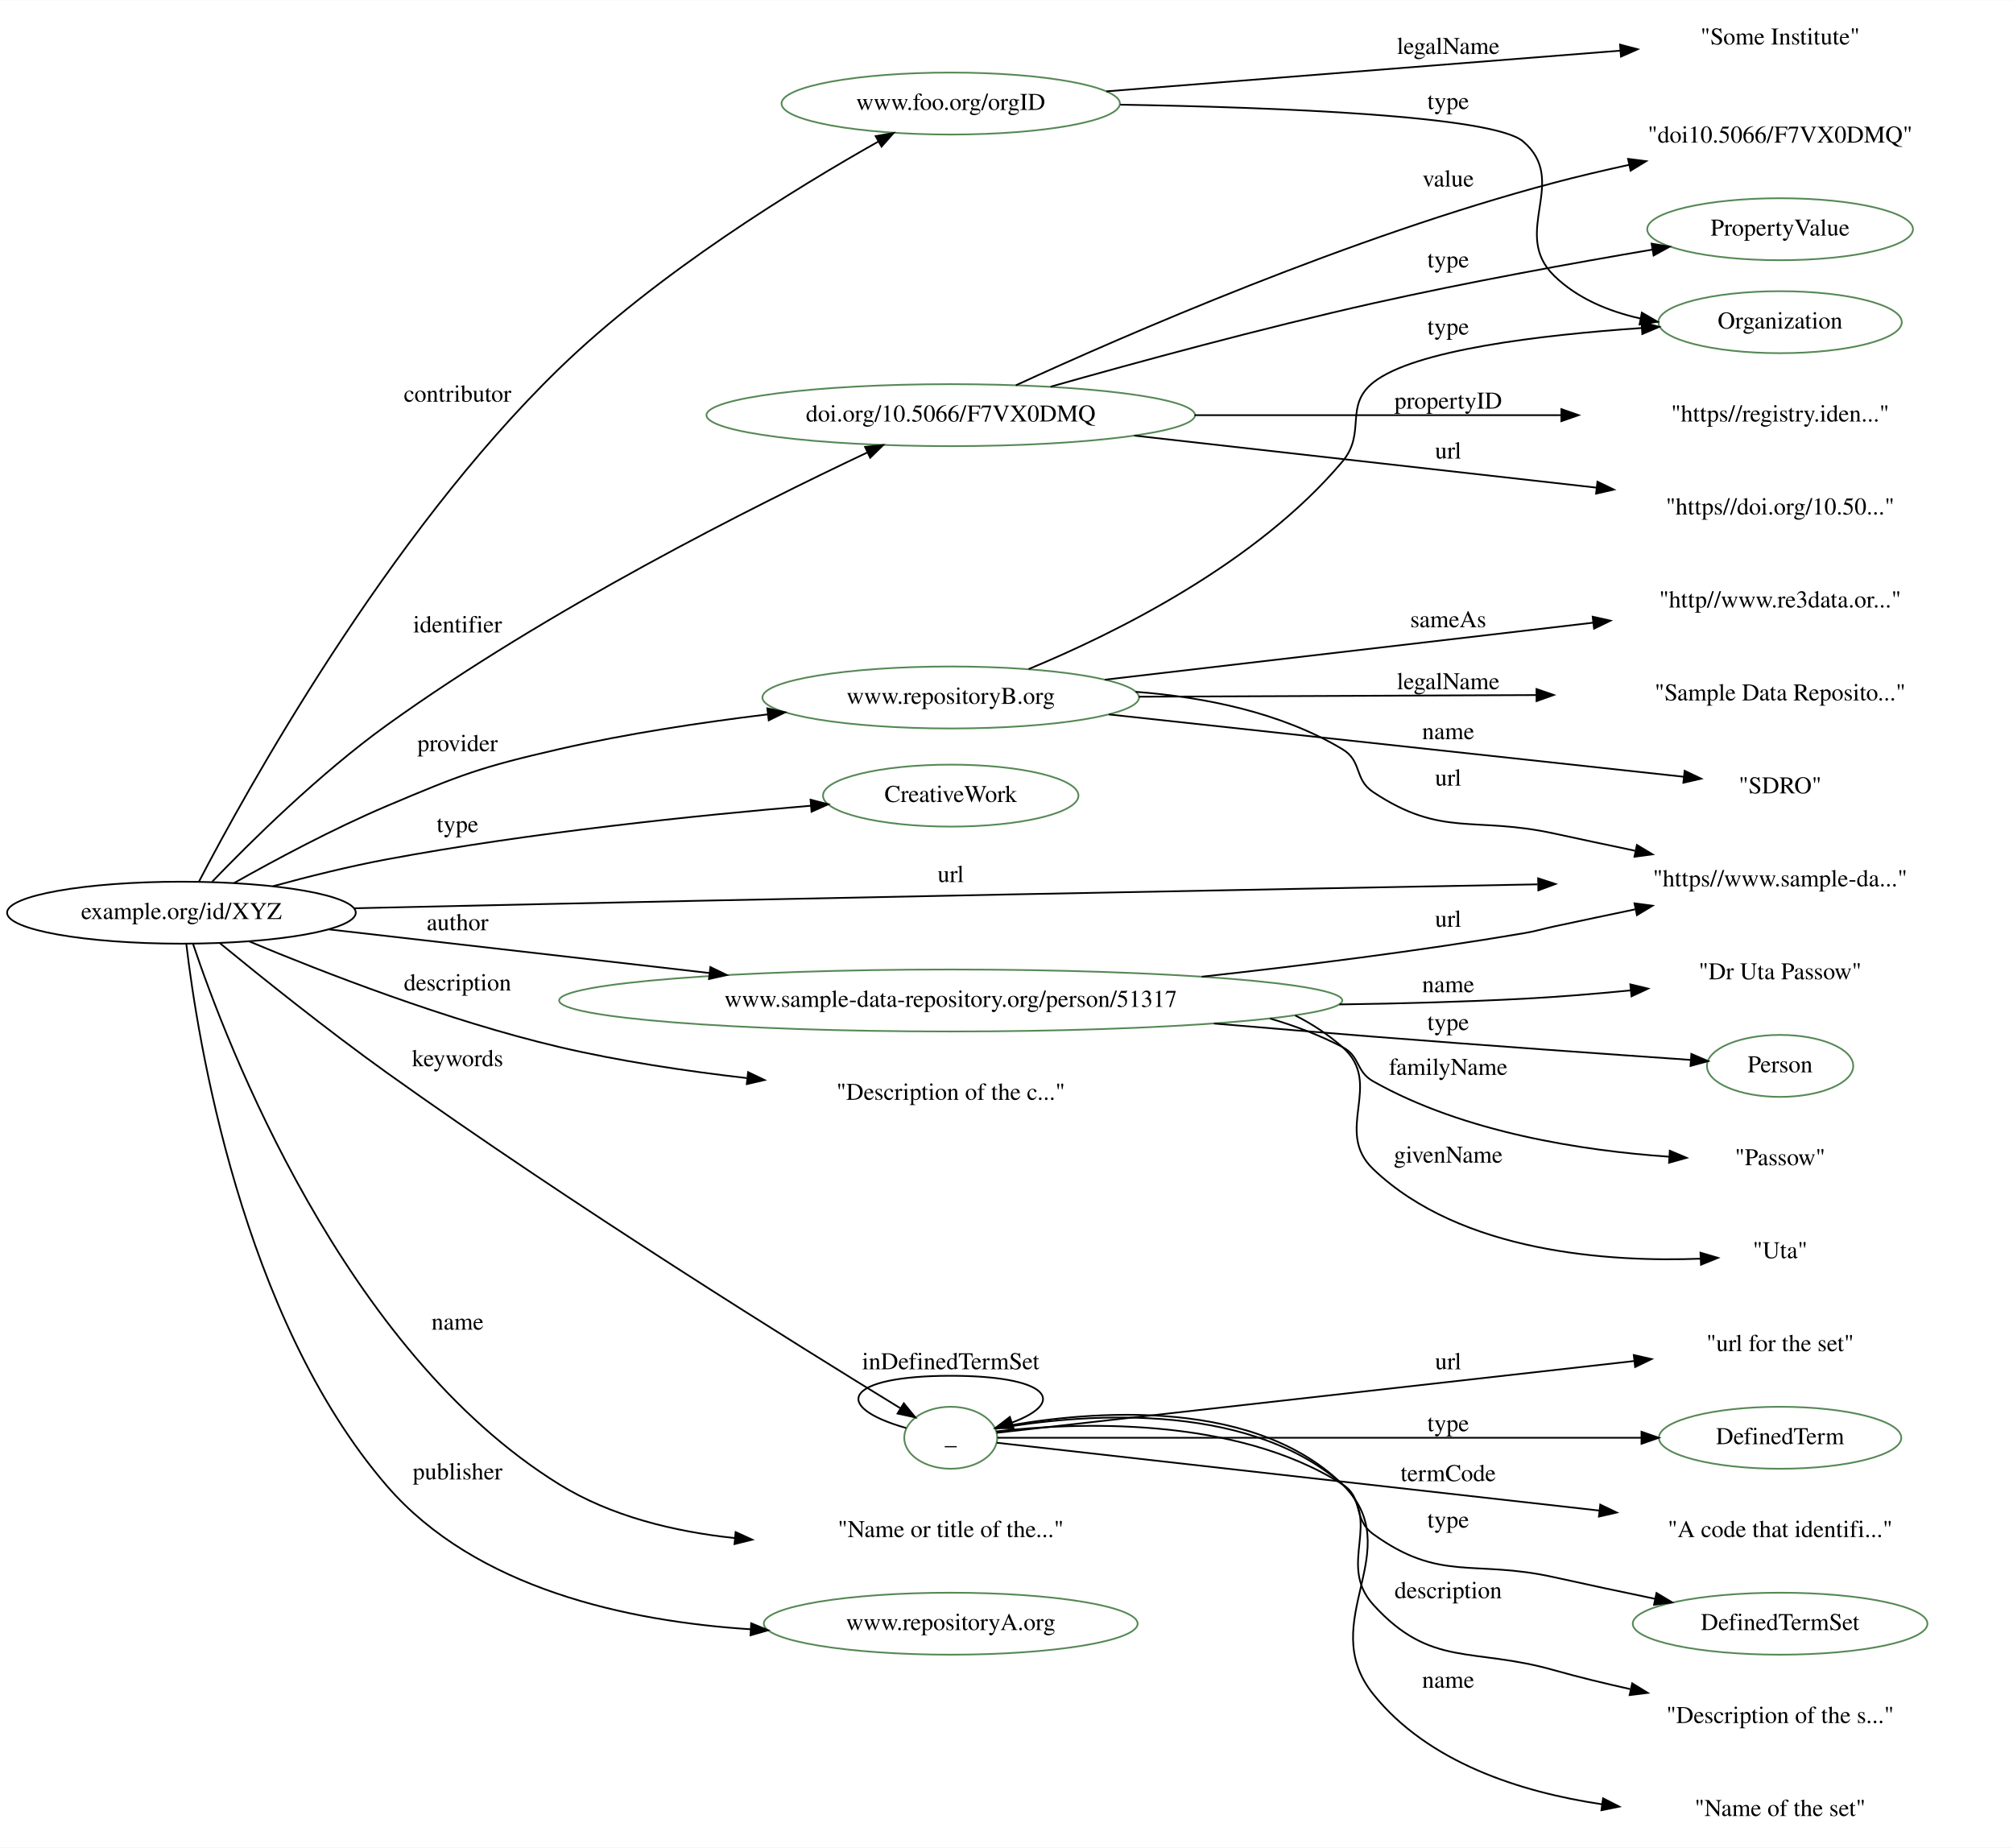
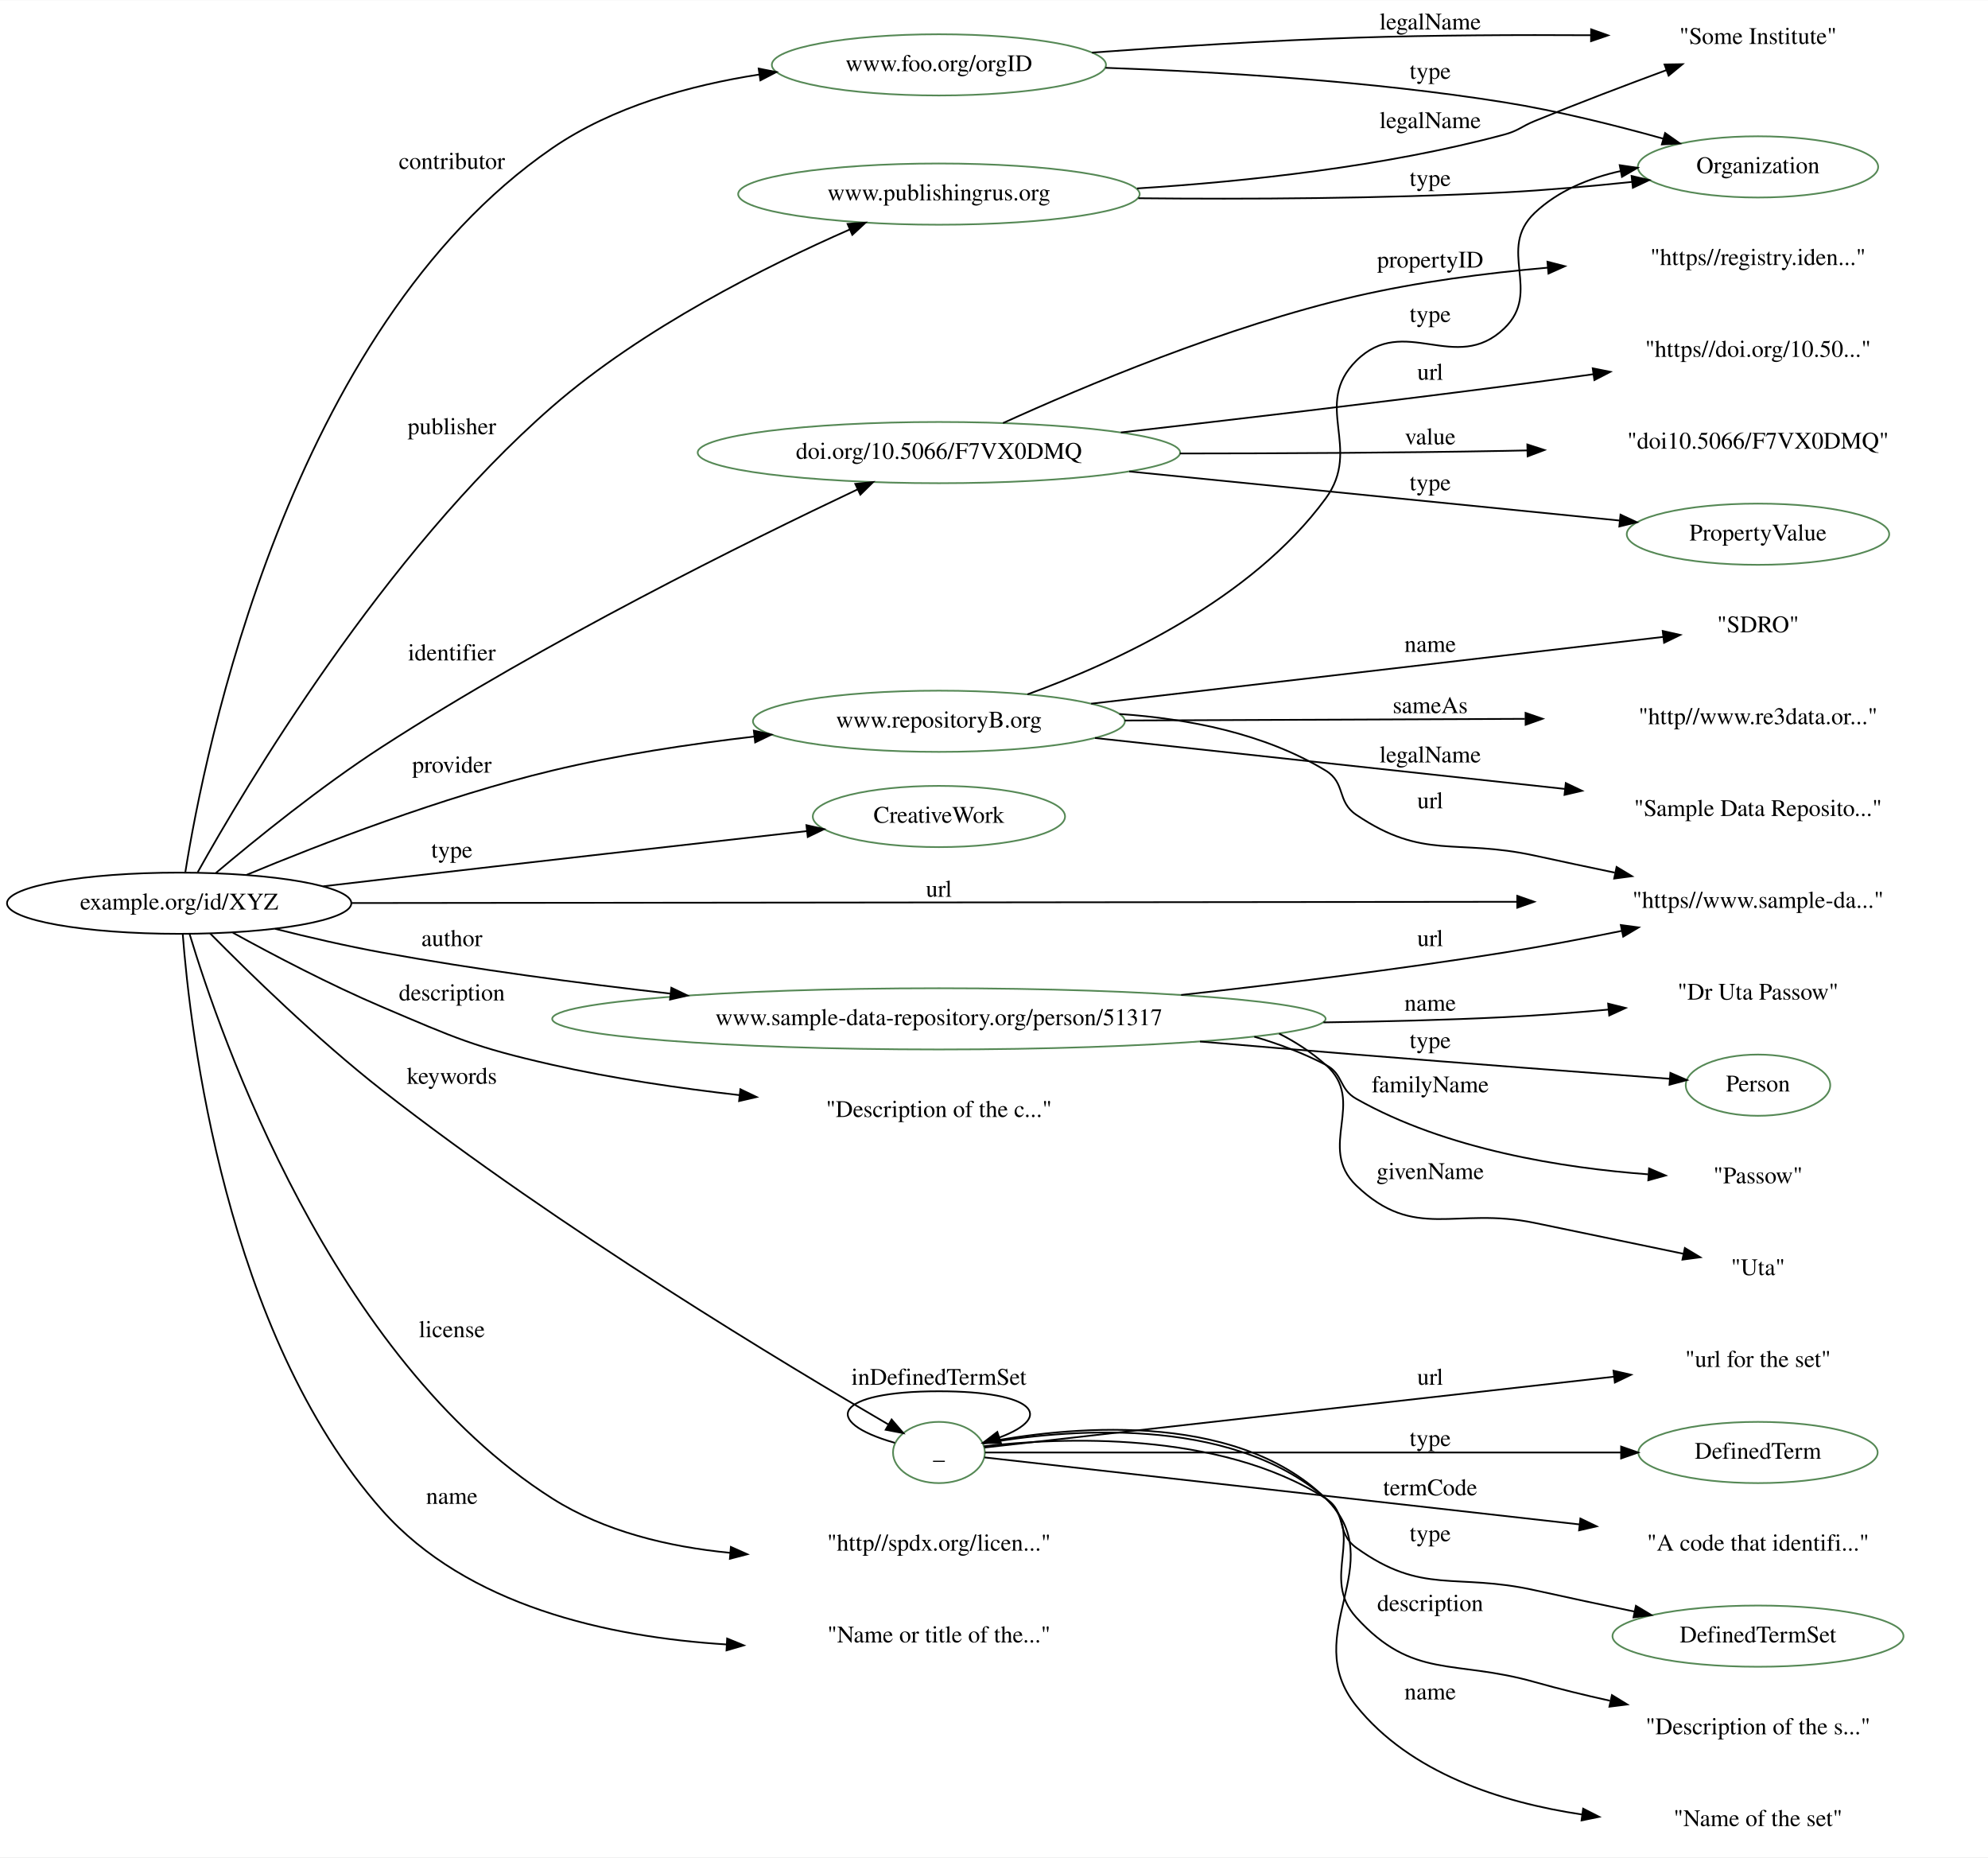
- <svg xmlns="http://www.w3.org/2000/svg" width="1169pt" height="1073pt" viewBox="0.00 0.00 1169.32 1073.00">
-   <g id="graph0" class="graph" transform="scale(1 1) rotate(0) translate(4 1069)">
-     <polygon fill="white" stroke="transparent" points="-4,4 -4,-1069 1165.32,-1069 1165.32,4 -4,4" />
+ <svg xmlns="http://www.w3.org/2000/svg" width="1169pt" height="1092pt" viewBox="0.00 0.00 1169.32 1092.00">
+   <g id="graph0" class="graph" transform="scale(1 1) rotate(0) translate(4 1088)">
+     <polygon fill="white" stroke="transparent" points="-4,4 -4,-1088 1165.32,-1088 1165.32,4 -4,4" />
    <g id="node1" class="node">
-       <ellipse fill="none" stroke="#558855" cx="1030.03" cy="-882" rx="70.69" ry="18" />
-       <text text-anchor="middle" x="1030.03" y="-878.3" font-family="Times,serif" font-size="14.00">Organization</text>
+       <ellipse fill="none" stroke="#558855" cx="1030.03" cy="-990" rx="70.69" ry="18" />
+       <text text-anchor="middle" x="1030.03" y="-986.3" font-family="Times,serif" font-size="14.00">Organization</text>
    </g>
    <g id="node2" class="node">
-       <ellipse fill="none" stroke="#558855" cx="548.26" cy="-1009" rx="98.28" ry="18" />
-       <text text-anchor="middle" x="548.26" y="-1005.3" font-family="Times,serif" font-size="14.00">www.foo.org/orgID</text>
+       <ellipse fill="none" stroke="#558855" cx="548.26" cy="-1050" rx="98.28" ry="18" />
+       <text text-anchor="middle" x="548.26" y="-1046.3" font-family="Times,serif" font-size="14.00">www.foo.org/orgID</text>
    </g>
    <g id="edge1" class="edge">
-       <path fill="none" stroke="black" d="M646.73,-1008.35C738.08,-1006.81 863.17,-1001.95 880.74,-987 907.83,-963.94 873.3,-933.87 898.74,-909 912.25,-895.79 930.43,-888.26 948.91,-884.14" />
-       <polygon fill="black" stroke="black" points="949.72,-887.55 958.89,-882.23 948.41,-880.67 949.72,-887.55" />
-       <text text-anchor="middle" x="837.24" y="-1005.8" font-family="Times,serif" font-size="14.00">type</text>
+       <path fill="none" stroke="black" d="M646.25,-1048.27C712.62,-1045.94 802.43,-1040.52 880.74,-1028 912.06,-1022.99 946.41,-1014.39 974.15,-1006.64" />
+       <polygon fill="black" stroke="black" points="975.39,-1009.93 984.05,-1003.83 973.48,-1003.2 975.39,-1009.93" />
+       <text text-anchor="middle" x="837.24" y="-1041.8" font-family="Times,serif" font-size="14.00">type</text>
    </g>
    <g id="node3" class="node">
-       <ellipse fill="none" stroke="black" stroke-width="0" cx="1030.03" cy="-1047" rx="88.28" ry="18" />
-       <text text-anchor="middle" x="1030.03" y="-1043.3" font-family="Times,serif" font-size="14.00">"Some Institute"</text>
+       <ellipse fill="none" stroke="black" stroke-width="0" cx="1030.03" cy="-1066" rx="88.28" ry="18" />
+       <text text-anchor="middle" x="1030.03" y="-1062.3" font-family="Times,serif" font-size="14.00">"Some Institute"</text>
    </g>
    <g id="edge2" class="edge">
-       <path fill="none" stroke="black" d="M638.66,-1016.08C723.8,-1022.82 851.38,-1032.93 937.29,-1039.73" />
-       <polygon fill="black" stroke="black" points="937.05,-1043.23 947.29,-1040.53 937.6,-1036.25 937.05,-1043.23" />
-       <text text-anchor="middle" x="837.24" y="-1037.8" font-family="Times,serif" font-size="14.00">legalName</text>
+       <path fill="none" stroke="black" d="M638.32,-1057.23C684.63,-1060.64 742.2,-1064.32 793.74,-1066 839.1,-1067.48 889.4,-1067.68 931.81,-1067.43" />
+       <polygon fill="black" stroke="black" points="931.88,-1070.92 941.85,-1067.36 931.83,-1063.92 931.88,-1070.92" />
+       <text text-anchor="middle" x="837.24" y="-1070.8" font-family="Times,serif" font-size="14.00">legalName</text>
    </g>
    <g id="node4" class="node">
-       <ellipse fill="none" stroke="#558855" cx="1030.03" cy="-936" rx="77.19" ry="18" />
-       <text text-anchor="middle" x="1030.03" y="-932.3" font-family="Times,serif" font-size="14.00">PropertyValue</text>
+       <ellipse fill="none" stroke="#558855" cx="1030.03" cy="-774" rx="77.19" ry="18" />
+       <text text-anchor="middle" x="1030.03" y="-770.3" font-family="Times,serif" font-size="14.00">PropertyValue</text>
    </g>
    <g id="node5" class="node">
-       <ellipse fill="none" stroke="#558855" cx="548.26" cy="-828" rx="141.88" ry="18" />
-       <text text-anchor="middle" x="548.26" y="-824.3" font-family="Times,serif" font-size="14.00">doi.org/10.5066/F7VX0DMQ</text>
+       <ellipse fill="none" stroke="#558855" cx="548.26" cy="-822" rx="141.88" ry="18" />
+       <text text-anchor="middle" x="548.26" y="-818.3" font-family="Times,serif" font-size="14.00">doi.org/10.5066/F7VX0DMQ</text>
    </g>
    <g id="edge3" class="edge">
-       <path fill="none" stroke="black" d="M606.25,-844.52C655.6,-858.5 729.03,-878.51 793.74,-893 847.73,-905.09 909.24,-916.24 955.84,-924.16" />
-       <polygon fill="black" stroke="black" points="955.4,-927.63 965.84,-925.85 956.56,-920.73 955.4,-927.63" />
-       <text text-anchor="middle" x="837.24" y="-913.8" font-family="Times,serif" font-size="14.00">type</text>
+       <path fill="none" stroke="black" d="M660.23,-810.9C748.31,-802.09 869.36,-789.97 948.38,-782.07" />
+       <polygon fill="black" stroke="black" points="949.16,-785.51 958.76,-781.03 948.46,-778.54 949.16,-785.51" />
+       <text text-anchor="middle" x="837.24" y="-799.8" font-family="Times,serif" font-size="14.00">type</text>
    </g>
    <g id="node6" class="node">
-       <ellipse fill="none" stroke="black" stroke-width="0" cx="1030.03" cy="-828" rx="116.98" ry="18" />
-       <text text-anchor="middle" x="1030.03" y="-824.3" font-family="Times,serif" font-size="14.00">"https//registry.iden..."</text>
+       <ellipse fill="none" stroke="black" stroke-width="0" cx="1030.03" cy="-936" rx="116.98" ry="18" />
+       <text text-anchor="middle" x="1030.03" y="-932.3" font-family="Times,serif" font-size="14.00">"https//registry.iden..."</text>
    </g>
    <g id="edge4" class="edge">
-       <path fill="none" stroke="black" d="M689.97,-828C757.29,-828 837.25,-828 902.62,-828" />
-       <polygon fill="black" stroke="black" points="902.98,-831.5 912.98,-828 902.98,-824.5 902.98,-831.5" />
-       <text text-anchor="middle" x="837.24" y="-831.8" font-family="Times,serif" font-size="14.00">propertyID</text>
+       <path fill="none" stroke="black" d="M585.99,-839.37C633.01,-860.76 717.51,-896.43 793.74,-914 829.83,-922.32 869.72,-927.51 906.24,-930.74" />
+       <polygon fill="black" stroke="black" points="906.19,-934.24 916.45,-931.6 906.78,-927.27 906.19,-934.24" />
+       <text text-anchor="middle" x="837.24" y="-930.8" font-family="Times,serif" font-size="14.00">propertyID</text>
    </g>
    <g id="node7" class="node">
-       <ellipse fill="none" stroke="black" stroke-width="0" cx="1030.03" cy="-774" rx="120.48" ry="18" />
-       <text text-anchor="middle" x="1030.03" y="-770.3" font-family="Times,serif" font-size="14.00">"https//doi.org/10.50..."</text>
+       <ellipse fill="none" stroke="black" stroke-width="0" cx="1030.03" cy="-882" rx="120.48" ry="18" />
+       <text text-anchor="middle" x="1030.03" y="-878.3" font-family="Times,serif" font-size="14.00">"https//doi.org/10.50..."</text>
    </g>
    <g id="edge5" class="edge">
-       <path fill="none" stroke="black" d="M654.85,-816.12C734.62,-807.14 843.62,-794.87 923.4,-785.89" />
-       <polygon fill="black" stroke="black" points="923.93,-789.35 933.47,-784.76 923.14,-782.4 923.93,-789.35" />
-       <text text-anchor="middle" x="837.24" y="-802.8" font-family="Times,serif" font-size="14.00">url</text>
+       <path fill="none" stroke="black" d="M655.33,-833.84C720.43,-841.26 805.46,-851.24 880.74,-861 897.66,-863.19 915.65,-865.64 933.05,-868.07" />
+       <polygon fill="black" stroke="black" points="932.82,-871.57 943.21,-869.5 933.8,-864.64 932.82,-871.57" />
+       <text text-anchor="middle" x="837.24" y="-864.8" font-family="Times,serif" font-size="14.00">url</text>
    </g>
    <g id="node8" class="node">
-       <ellipse fill="none" stroke="black" stroke-width="0" cx="1030.03" cy="-990" rx="129.18" ry="18" />
-       <text text-anchor="middle" x="1030.03" y="-986.3" font-family="Times,serif" font-size="14.00">"doi10.5066/F7VX0DMQ"</text>
+       <ellipse fill="none" stroke="black" stroke-width="0" cx="1030.03" cy="-828" rx="129.18" ry="18" />
+       <text text-anchor="middle" x="1030.03" y="-824.3" font-family="Times,serif" font-size="14.00">"doi10.5066/F7VX0DMQ"</text>
    </g>
    <g id="edge6" class="edge">
-       <path fill="none" stroke="black" d="M586.12,-845.35C648.88,-874.19 781.16,-931.88 898.74,-963 912.71,-966.7 927.64,-970.2 942.21,-973.38" />
-       <polygon fill="black" stroke="black" points="941.72,-976.86 952.23,-975.53 943.19,-970.01 941.72,-976.86" />
-       <text text-anchor="middle" x="837.24" y="-960.8" font-family="Times,serif" font-size="14.00">value</text>
+       <path fill="none" stroke="black" d="M690,-821.47C748.94,-821.5 818.17,-821.85 880.74,-823 885.21,-823.08 889.75,-823.18 894.34,-823.28" />
+       <polygon fill="black" stroke="black" points="894.36,-826.78 904.44,-823.52 894.53,-819.78 894.36,-826.78" />
+       <text text-anchor="middle" x="837.24" y="-826.8" font-family="Times,serif" font-size="14.00">value</text>
    </g>
    <g id="node9" class="node">
-       <ellipse fill="none" stroke="#558855" cx="548.26" cy="-607" rx="74.19" ry="18" />
-       <text text-anchor="middle" x="548.26" y="-603.3" font-family="Times,serif" font-size="14.00">CreativeWork</text>
+       <ellipse fill="none" stroke="#558855" cx="548.26" cy="-608" rx="74.19" ry="18" />
+       <text text-anchor="middle" x="548.26" y="-604.3" font-family="Times,serif" font-size="14.00">CreativeWork</text>
    </g>
    <g id="node10" class="node">
-       <ellipse fill="none" stroke="black" cx="101.39" cy="-539" rx="101.28" ry="18" />
-       <text text-anchor="middle" x="101.39" y="-535.3" font-family="Times,serif" font-size="14.00">example.org/id/XYZ</text>
+       <ellipse fill="none" stroke="black" cx="101.39" cy="-557" rx="101.28" ry="18" />
+       <text text-anchor="middle" x="101.39" y="-553.3" font-family="Times,serif" font-size="14.00">example.org/id/XYZ</text>
    </g>
    <g id="edge9" class="edge">
-       <path fill="none" stroke="black" d="M111.66,-557.23C138.49,-608.74 220.76,-757.93 320.78,-855 378.32,-910.84 458.33,-959.94 506.24,-986.94" />
-       <polygon fill="black" stroke="black" points="504.65,-990.07 515.08,-991.89 508.06,-983.96 504.65,-990.07" />
-       <text text-anchor="middle" x="261.78" y="-835.8" font-family="Times,serif" font-size="14.00">contributor</text>
+       <path fill="none" stroke="black" d="M105.04,-575.46C116.15,-645.25 165.78,-894.39 320.78,-1001 356.3,-1025.43 401.77,-1037.99 442.64,-1044.34" />
+       <polygon fill="black" stroke="black" points="442.24,-1047.82 452.64,-1045.79 443.25,-1040.9 442.24,-1047.82" />
+       <text text-anchor="middle" x="261.78" y="-988.8" font-family="Times,serif" font-size="14.00">contributor</text>
    </g>
    <g id="edge11" class="edge">
-       <path fill="none" stroke="black" d="M119.29,-557.04C141.28,-579.91 181.56,-619.76 220.78,-648 313.78,-714.95 434.29,-775.39 499.79,-806.3" />
-       <polygon fill="black" stroke="black" points="498.5,-809.56 509.04,-810.64 501.48,-803.23 498.5,-809.56" />
-       <text text-anchor="middle" x="261.78" y="-701.8" font-family="Times,serif" font-size="14.00">identifier</text>
+       <path fill="none" stroke="black" d="M122.96,-574.77C145.96,-594.2 184.71,-625.68 220.78,-649 316.15,-710.66 435.76,-769.78 500.47,-800.38" />
+       <polygon fill="black" stroke="black" points="499.07,-803.59 509.6,-804.68 502.05,-797.25 499.07,-803.59" />
+       <text text-anchor="middle" x="261.78" y="-699.8" font-family="Times,serif" font-size="14.00">identifier</text>
    </g>
    <g id="edge7" class="edge">
-       <path fill="none" stroke="black" d="M154.48,-554.36C174.99,-559.96 198.85,-565.91 220.78,-570 304.12,-585.55 400.73,-595.52 467.12,-601.14" />
-       <polygon fill="black" stroke="black" points="466.84,-604.63 477.09,-601.97 467.42,-597.65 466.84,-604.63" />
-       <text text-anchor="middle" x="261.78" y="-585.8" font-family="Times,serif" font-size="14.00">type</text>
+       <path fill="none" stroke="black" d="M186.14,-566.96C197.78,-568.32 209.58,-569.7 220.78,-571 306.17,-580.89 404.15,-591.95 470.32,-599.39" />
+       <polygon fill="black" stroke="black" points="470.33,-602.91 480.66,-600.55 471.11,-595.95 470.33,-602.91" />
+       <text text-anchor="middle" x="261.78" y="-583.8" font-family="Times,serif" font-size="14.00">type</text>
    </g>
    <g id="node11" class="node">
-       <ellipse fill="none" stroke="#558855" cx="548.26" cy="-488" rx="227.46" ry="18" />
-       <text text-anchor="middle" x="548.26" y="-484.3" font-family="Times,serif" font-size="14.00">www.sample-data-repository.org/person/51317</text>
+       <ellipse fill="none" stroke="#558855" cx="548.26" cy="-489" rx="227.46" ry="18" />
+       <text text-anchor="middle" x="548.26" y="-485.3" font-family="Times,serif" font-size="14.00">www.sample-data-repository.org/person/51317</text>
    </g>
    <g id="edge8" class="edge">
-       <path fill="none" stroke="black" d="M187.11,-529.29C249.48,-522.14 335.64,-512.26 408.06,-503.96" />
-       <polygon fill="black" stroke="black" points="408.65,-507.41 418.18,-502.8 407.85,-500.46 408.65,-507.41" />
-       <text text-anchor="middle" x="261.78" y="-528.8" font-family="Times,serif" font-size="14.00">author</text>
+       <path fill="none" stroke="black" d="M157.8,-541.95C177.57,-536.98 200.06,-531.76 220.78,-528 275.77,-518.02 336.45,-509.97 390.43,-503.83" />
+       <polygon fill="black" stroke="black" points="390.88,-507.3 400.43,-502.71 390.1,-500.35 390.88,-507.3" />
+       <text text-anchor="middle" x="261.78" y="-531.8" font-family="Times,serif" font-size="14.00">author</text>
    </g>
    <g id="node12" class="node">
-       <ellipse fill="none" stroke="black" stroke-width="0" cx="548.26" cy="-434" rx="119.68" ry="18" />
-       <text text-anchor="middle" x="548.26" y="-430.3" font-family="Times,serif" font-size="14.00">"Description of the c..."</text>
+       <ellipse fill="none" stroke="black" stroke-width="0" cx="548.26" cy="-435" rx="119.68" ry="18" />
+       <text text-anchor="middle" x="548.26" y="-431.3" font-family="Times,serif" font-size="14.00">"Description of the c..."</text>
    </g>
    <g id="edge10" class="edge">
-       <path fill="none" stroke="black" d="M140.65,-522.36C183.65,-504.38 255.92,-476.25 320.78,-461 355.78,-452.77 394.44,-446.99 429.76,-442.94" />
-       <polygon fill="black" stroke="black" points="430.56,-446.38 440.11,-441.8 429.79,-439.42 430.56,-446.38" />
-       <text text-anchor="middle" x="261.78" y="-493.8" font-family="Times,serif" font-size="14.00">description</text>
+       <path fill="none" stroke="black" d="M132.95,-539.67C156.51,-526.69 190.14,-509.02 220.78,-496 263.99,-477.64 275,-472.39 320.78,-462 356.26,-453.95 395.43,-448.2 431.09,-444.14" />
+       <polygon fill="black" stroke="black" points="431.49,-447.61 441.05,-443.03 430.72,-440.65 431.49,-447.61" />
+       <text text-anchor="middle" x="261.78" y="-499.8" font-family="Times,serif" font-size="14.00">description</text>
    </g>
    <g id="node13" class="node">
      <ellipse fill="none" stroke="#558855" cx="548.26" cy="-234" rx="27" ry="18" />
      <text text-anchor="middle" x="548.26" y="-230.3" font-family="Times,serif" font-size="14.00">_</text>
    </g>
    <g id="edge12" class="edge">
-       <path fill="none" stroke="black" d="M123.76,-521.26C147.14,-502.09 185.92,-470.94 220.78,-446 328.05,-369.28 461.48,-286.34 518.86,-251.24" />
-       <polygon fill="black" stroke="black" points="521.01,-254.03 527.72,-245.83 517.36,-248.06 521.01,-254.03" />
-       <text text-anchor="middle" x="261.78" y="-449.8" font-family="Times,serif" font-size="14.00">keywords</text>
+       <path fill="none" stroke="black" d="M119.6,-539.23C141.92,-516.62 182.54,-476.89 220.78,-447 325.05,-365.51 460.51,-284.24 518.68,-250.39" />
+       <polygon fill="black" stroke="black" points="520.44,-253.42 527.34,-245.38 516.93,-247.36 520.44,-253.42" />
+       <text text-anchor="middle" x="261.78" y="-450.8" font-family="Times,serif" font-size="14.00">keywords</text>
    </g>
    <g id="node14" class="node">
-       <ellipse fill="none" stroke="black" stroke-width="0" cx="548.26" cy="-180" rx="120.48" ry="18" />
-       <text text-anchor="middle" x="548.26" y="-176.3" font-family="Times,serif" font-size="14.00">"Name or title of the..."</text>
+       <ellipse fill="none" stroke="black" stroke-width="0" cx="548.26" cy="-180" rx="118.88" ry="18" />
+       <text text-anchor="middle" x="548.26" y="-176.3" font-family="Times,serif" font-size="14.00">"http//spdx.org/licen..."</text>
    </g>
    <g id="edge13" class="edge">
-       <path fill="none" stroke="black" d="M108.09,-520.99C127.29,-463.64 195.5,-284.47 320.78,-207 350.9,-188.38 387.61,-179.47 422.63,-175.76" />
-       <polygon fill="black" stroke="black" points="423.31,-179.22 432.95,-174.81 422.67,-172.25 423.31,-179.22" />
-       <text text-anchor="middle" x="261.78" y="-296.8" font-family="Times,serif" font-size="14.00">name</text>
+       <path fill="none" stroke="black" d="M107.52,-538.88C125.41,-479.42 191.09,-289.36 320.78,-207 351.57,-187.45 389.51,-178.47 425.48,-174.99" />
+       <polygon fill="black" stroke="black" points="425.89,-178.47 435.56,-174.15 425.31,-171.49 425.89,-178.47" />
+       <text text-anchor="middle" x="261.78" y="-301.8" font-family="Times,serif" font-size="14.00">license</text>
    </g>
    <g id="node15" class="node">
+       <ellipse fill="none" stroke="black" stroke-width="0" cx="548.26" cy="-126" rx="120.48" ry="18" />
+       <text text-anchor="middle" x="548.26" y="-122.3" font-family="Times,serif" font-size="14.00">"Name or title of the..."</text>
+     </g>
+     <g id="edge14" class="edge">
+       <path fill="none" stroke="black" d="M103.48,-538.97C107.81,-482.09 128.46,-304.03 220.78,-200 270.69,-143.76 353.55,-125.46 423.3,-121.12" />
+       <polygon fill="black" stroke="black" points="423.69,-124.61 433.49,-120.58 423.32,-117.62 423.69,-124.61" />
+       <text text-anchor="middle" x="261.78" y="-203.8" font-family="Times,serif" font-size="14.00">name</text>
+     </g>
+     <g id="node16" class="node">
      <ellipse fill="none" stroke="#558855" cx="548.26" cy="-664" rx="109.38" ry="18" />
      <text text-anchor="middle" x="548.26" y="-660.3" font-family="Times,serif" font-size="14.00">www.repositoryB.org</text>
    </g>
-     <g id="edge14" class="edge">
-       <path fill="none" stroke="black" d="M131.9,-556.19C155.47,-569.48 189.59,-587.79 220.78,-601 263.88,-619.25 275.16,-623.55 320.78,-634 359.91,-642.96 403.5,-649.53 441.9,-654.19" />
-       <polygon fill="black" stroke="black" points="441.72,-657.69 452.07,-655.4 442.55,-650.74 441.72,-657.69" />
-       <text text-anchor="middle" x="261.78" y="-632.8" font-family="Times,serif" font-size="14.00">provider</text>
-     </g>
-     <g id="node16" class="node">
-       <ellipse fill="none" stroke="#558855" cx="548.26" cy="-126" rx="108.58" ry="18" />
-       <text text-anchor="middle" x="548.26" y="-122.3" font-family="Times,serif" font-size="14.00">www.repositoryA.org</text>
-     </g>
    <g id="edge15" class="edge">
-       <path fill="none" stroke="black" d="M104.23,-520.83C110.6,-466.66 136.15,-303.97 220.78,-206 272.34,-146.32 360.45,-127.36 432.15,-122.75" />
-       <polygon fill="black" stroke="black" points="432.36,-126.25 442.15,-122.19 431.97,-119.26 432.36,-126.25" />
-       <text text-anchor="middle" x="261.78" y="-209.8" font-family="Times,serif" font-size="14.00">publisher</text>
+       <path fill="none" stroke="black" d="M141.07,-573.69C184.13,-591.59 256.18,-619.52 320.78,-635 359.09,-644.18 401.78,-650.6 439.68,-655.02" />
+       <polygon fill="black" stroke="black" points="439.39,-658.51 449.72,-656.16 440.18,-651.56 439.39,-658.51" />
+       <text text-anchor="middle" x="261.78" y="-633.8" font-family="Times,serif" font-size="14.00">provider</text>
    </g>
    <g id="node17" class="node">
+       <ellipse fill="none" stroke="#558855" cx="548.26" cy="-974" rx="118.08" ry="18" />
+       <text text-anchor="middle" x="548.26" y="-970.3" font-family="Times,serif" font-size="14.00">www.publishingrus.org</text>
+     </g>
+     <g id="edge16" class="edge">
+       <path fill="none" stroke="black" d="M112.27,-575.18C139.77,-624.47 221.72,-762.73 320.78,-849 373.97,-895.32 447.12,-931.84 495.73,-953.16" />
+       <polygon fill="black" stroke="black" points="494.55,-956.47 505.11,-957.22 497.33,-950.04 494.55,-956.47" />
+       <text text-anchor="middle" x="261.78" y="-832.8" font-family="Times,serif" font-size="14.00">publisher</text>
+     </g>
+     <g id="node18" class="node">
      <ellipse fill="none" stroke="black" stroke-width="0" cx="1030.03" cy="-558" rx="131.08" ry="18" />
      <text text-anchor="middle" x="1030.03" y="-554.3" font-family="Times,serif" font-size="14.00">"https//www.sample-da..."</text>
    </g>
-     <g id="edge16" class="edge">
-       <path fill="none" stroke="black" d="M201.87,-541.56C208.27,-541.71 214.62,-541.86 220.78,-542 455.22,-547.29 727.93,-552.49 889.09,-555.46" />
-       <polygon fill="black" stroke="black" points="889.48,-558.97 899.54,-555.66 889.61,-551.97 889.48,-558.97" />
-       <text text-anchor="middle" x="548.26" y="-556.8" font-family="Times,serif" font-size="14.00">url</text>
-     </g>
-     <g id="edge26" class="edge">
-       <path fill="none" stroke="black" d="M694.12,-501.82C752.31,-508.21 819.9,-516.69 880.74,-527 888.82,-528.37 890.73,-529.28 898.74,-531 913.93,-534.26 930.14,-537.67 945.77,-540.93" />
-       <polygon fill="black" stroke="black" points="945.45,-544.44 955.95,-543.05 946.87,-537.58 945.45,-544.44" />
-       <text text-anchor="middle" x="837.24" y="-530.8" font-family="Times,serif" font-size="14.00">url</text>
-     </g>
-     <g id="node21" class="node">
+     <g id="edge17" class="edge">
+       <path fill="none" stroke="black" d="M202.88,-557.11C368.5,-557.29 699.24,-557.64 888.14,-557.85" />
+       <polygon fill="black" stroke="black" points="888.42,-561.35 898.42,-557.86 888.43,-554.35 888.42,-561.35" />
+       <text text-anchor="middle" x="548.26" y="-560.8" font-family="Times,serif" font-size="14.00">url</text>
+     </g>
+     <g id="edge29" class="edge">
+       <path fill="none" stroke="black" d="M690.75,-503.05C749.66,-509.57 818.66,-518.09 880.74,-528 903.23,-531.59 927.5,-536.19 949.77,-540.71" />
+       <polygon fill="black" stroke="black" points="949.34,-544.19 959.84,-542.77 950.75,-537.34 949.34,-544.19" />
+       <text text-anchor="middle" x="837.24" y="-531.8" font-family="Times,serif" font-size="14.00">url</text>
+     </g>
+     <g id="node22" class="node">
      <ellipse fill="none" stroke="#558855" cx="1030.03" cy="-450" rx="42.49" ry="18" />
      <text text-anchor="middle" x="1030.03" y="-446.3" font-family="Times,serif" font-size="14.00">Person</text>
    </g>
-     <g id="edge22" class="edge">
-       <path fill="none" stroke="black" d="M701.17,-474.63C731.81,-472.02 763.8,-469.37 793.74,-467 857.26,-461.98 930.48,-456.78 978.15,-453.48" />
-       <polygon fill="black" stroke="black" points="978.48,-456.96 988.21,-452.78 977.99,-449.98 978.48,-456.96" />
-       <text text-anchor="middle" x="837.24" y="-470.8" font-family="Times,serif" font-size="14.00">type</text>
-     </g>
-     <g id="node22" class="node">
+     <g id="edge25" class="edge">
+       <path fill="none" stroke="black" d="M701.83,-475.67C732.27,-473.08 764.02,-470.41 793.74,-468 857.27,-462.84 930.49,-457.3 978.15,-453.75" />
+       <polygon fill="black" stroke="black" points="978.5,-457.24 988.22,-453.01 977.98,-450.26 978.5,-457.24" />
+       <text text-anchor="middle" x="837.24" y="-471.8" font-family="Times,serif" font-size="14.00">type</text>
+     </g>
+     <g id="node23" class="node">
      <ellipse fill="none" stroke="black" stroke-width="0" cx="1030.03" cy="-396" rx="53.89" ry="18" />
      <text text-anchor="middle" x="1030.03" y="-392.3" font-family="Times,serif" font-size="14.00">"Passow"</text>
    </g>
-     <g id="edge23" class="edge">
-       <path fill="none" stroke="black" d="M733.78,-477.51C748.38,-473.25 762.56,-467.83 775.74,-461 786.36,-455.5 783.33,-446.87 793.74,-441 846.67,-411.15 915.82,-400.72 965.44,-397.26" />
-       <polygon fill="black" stroke="black" points="965.96,-400.73 975.72,-396.62 965.52,-393.75 965.96,-400.73" />
-       <text text-anchor="middle" x="837.24" y="-444.8" font-family="Times,serif" font-size="14.00">familyName</text>
-     </g>
-     <g id="node23" class="node">
+     <g id="edge26" class="edge">
+       <path fill="none" stroke="black" d="M733.78,-478.51C748.38,-474.25 762.56,-468.83 775.74,-462 786.36,-456.5 783.34,-447.9 793.74,-442 846.65,-412.02 915.81,-401.28 965.43,-397.58" />
+       <polygon fill="black" stroke="black" points="965.97,-401.05 975.71,-396.89 965.5,-394.07 965.97,-401.05" />
+       <text text-anchor="middle" x="837.24" y="-445.8" font-family="Times,serif" font-size="14.00">familyName</text>
+     </g>
+     <g id="node24" class="node">
      <ellipse fill="none" stroke="black" stroke-width="0" cx="1030.03" cy="-342" rx="36.29" ry="18" />
      <text text-anchor="middle" x="1030.03" y="-338.3" font-family="Times,serif" font-size="14.00">"Uta"</text>
    </g>
-     <g id="edge24" class="edge">
-       <path fill="none" stroke="black" d="M748.38,-479.31C758.19,-474.35 767.41,-468.32 775.74,-461 800.2,-439.52 770.19,-412.47 793.74,-390 844.79,-341.3 931.15,-336.01 983.84,-338.02" />
-       <polygon fill="black" stroke="black" points="983.76,-341.52 993.91,-338.51 984.09,-334.53 983.76,-341.52" />
-       <text text-anchor="middle" x="837.24" y="-393.8" font-family="Times,serif" font-size="14.00">givenName</text>
-     </g>
-     <g id="node24" class="node">
+     <g id="edge27" class="edge">
+       <path fill="none" stroke="black" d="M748.38,-480.31C758.19,-475.35 767.41,-469.32 775.74,-462 800.2,-440.52 770.25,-413.53 793.74,-391 828.15,-358 852.06,-378.73 898.74,-369 927.86,-362.93 960.65,-356.14 986.05,-350.88" />
+       <polygon fill="black" stroke="black" points="987.01,-354.26 996.09,-348.8 985.59,-347.4 987.01,-354.26" />
+       <text text-anchor="middle" x="837.24" y="-394.8" font-family="Times,serif" font-size="14.00">givenName</text>
+     </g>
+     <g id="node25" class="node">
      <ellipse fill="none" stroke="black" stroke-width="0" cx="1030.03" cy="-504" rx="88.28" ry="18" />
      <text text-anchor="middle" x="1030.03" y="-500.3" font-family="Times,serif" font-size="14.00">"Dr Uta Passow"</text>
    </g>
-     <g id="edge25" class="edge">
-       <path fill="none" stroke="black" d="M774.01,-485.71C809.73,-486.2 846.26,-487.21 880.74,-489 900.97,-490.05 922.69,-491.86 943.1,-493.87" />
-       <polygon fill="black" stroke="black" points="943.02,-497.38 953.32,-494.9 943.72,-490.41 943.02,-497.38" />
-       <text text-anchor="middle" x="837.24" y="-492.8" font-family="Times,serif" font-size="14.00">name</text>
-     </g>
-     <g id="edge32" class="edge">
+     <g id="edge28" class="edge">
+       <path fill="none" stroke="black" d="M774.45,-486.92C810.03,-487.39 846.4,-488.33 880.74,-490 900.63,-490.97 921.96,-492.62 942.08,-494.46" />
+       <polygon fill="black" stroke="black" points="941.88,-497.95 952.16,-495.4 942.53,-490.98 941.88,-497.95" />
+       <text text-anchor="middle" x="837.24" y="-493.8" font-family="Times,serif" font-size="14.00">name</text>
+     </g>
+     <g id="edge35" class="edge">
      <path fill="none" stroke="black" d="M522.34,-239.67C478.18,-252.28 486.82,-270 548.26,-270 604.67,-270 616.57,-255.06 583.99,-242.87" />
      <polygon fill="black" stroke="black" points="584.78,-239.44 574.18,-239.67 582.61,-246.1 584.78,-239.44" />
      <text text-anchor="middle" x="548.26" y="-273.8" font-family="Times,serif" font-size="14.00">inDefinedTermSet</text>
    </g>
-     <g id="node25" class="node">
+     <g id="node26" class="node">
      <ellipse fill="none" stroke="#558855" cx="1030.03" cy="-126" rx="85.59" ry="18" />
      <text text-anchor="middle" x="1030.03" y="-122.3" font-family="Times,serif" font-size="14.00">DefinedTermSet</text>
    </g>
-     <g id="edge27" class="edge">
+     <g id="edge30" class="edge">
      <path fill="none" stroke="black" d="M574.71,-237.68C619.25,-242.76 712.61,-247.2 775.74,-207 788.54,-198.85 781.44,-186.87 793.74,-178 832.66,-149.95 851.92,-163.42 898.74,-153 917.75,-148.77 938.37,-144.4 957.48,-140.43" />
      <polygon fill="black" stroke="black" points="958.23,-143.85 967.31,-138.4 956.81,-137 958.23,-143.85" />
      <text text-anchor="middle" x="837.24" y="-181.8" font-family="Times,serif" font-size="14.00">type</text>
    </g>
-     <g id="node26" class="node">
+     <g id="node27" class="node">
      <ellipse fill="none" stroke="black" stroke-width="0" cx="1030.03" cy="-72" rx="119.68" ry="18" />
      <text text-anchor="middle" x="1030.03" y="-68.3" font-family="Times,serif" font-size="14.00">"Description of the s..."</text>
    </g>
-     <g id="edge28" class="edge">
+     <g id="edge31" class="edge">
      <path fill="none" stroke="black" d="M574.28,-239.23C620.25,-247.27 718.68,-256.94 775.74,-207 799.92,-185.85 772.14,-160.77 793.74,-137 827.12,-100.27 850.99,-112.51 898.74,-99 912.92,-94.99 928.12,-91.3 942.95,-88.02" />
      <polygon fill="black" stroke="black" points="944.11,-91.35 953.15,-85.82 942.63,-84.51 944.11,-91.35" />
      <text text-anchor="middle" x="837.24" y="-140.8" font-family="Times,serif" font-size="14.00">description</text>
    </g>
-     <g id="node27" class="node">
+     <g id="node28" class="node">
      <ellipse fill="none" stroke="black" stroke-width="0" cx="1030.03" cy="-18" rx="93.68" ry="18" />
      <text text-anchor="middle" x="1030.03" y="-14.3" font-family="Times,serif" font-size="14.00">"Name of the set"</text>
    </g>
-     <g id="edge29" class="edge">
+     <g id="edge32" class="edge">
      <path fill="none" stroke="black" d="M574.07,-239.65C620.57,-248.63 721.1,-260.14 775.74,-207 815.03,-168.79 759.42,-127.73 793.74,-85 825.46,-45.51 878.69,-28.27 926.51,-21.12" />
      <polygon fill="black" stroke="black" points="927.19,-24.56 936.62,-19.75 926.24,-17.63 927.19,-24.56" />
      <text text-anchor="middle" x="837.24" y="-88.8" font-family="Times,serif" font-size="14.00">name</text>
    </g>
-     <g id="node28" class="node">
+     <g id="node29" class="node">
      <ellipse fill="none" stroke="black" stroke-width="0" cx="1030.03" cy="-288" rx="83.69" ry="18" />
      <text text-anchor="middle" x="1030.03" y="-284.3" font-family="Times,serif" font-size="14.00">"url for the set"</text>
    </g>
-     <g id="edge30" class="edge">
+     <g id="edge33" class="edge">
      <path fill="none" stroke="black" d="M575.06,-236.9C643.85,-244.65 834.02,-266.05 945.2,-278.56" />
      <polygon fill="black" stroke="black" points="945.04,-282.07 955.37,-279.71 945.83,-275.11 945.04,-282.07" />
      <text text-anchor="middle" x="837.24" y="-273.8" font-family="Times,serif" font-size="14.00">url</text>
    </g>
-     <g id="node29" class="node">
+     <g id="node30" class="node">
      <ellipse fill="none" stroke="#558855" cx="1030.03" cy="-234" rx="70.39" ry="18" />
      <text text-anchor="middle" x="1030.03" y="-230.3" font-family="Times,serif" font-size="14.00">DefinedTerm</text>
    </g>
-     <g id="edge31" class="edge">
+     <g id="edge34" class="edge">
      <path fill="none" stroke="black" d="M575.4,-234C645.37,-234 839.11,-234 949.44,-234" />
      <polygon fill="black" stroke="black" points="949.52,-237.5 959.52,-234 949.52,-230.5 949.52,-237.5" />
      <text text-anchor="middle" x="837.24" y="-237.8" font-family="Times,serif" font-size="14.00">type</text>
    </g>
-     <g id="node30" class="node">
+     <g id="node31" class="node">
      <ellipse fill="none" stroke="black" stroke-width="0" cx="1030.03" cy="-180" rx="116.18" ry="18" />
      <text text-anchor="middle" x="1030.03" y="-176.3" font-family="Times,serif" font-size="14.00">"A code that identifi..."</text>
    </g>
-     <g id="edge33" class="edge">
+     <g id="edge36" class="edge">
      <path fill="none" stroke="black" d="M575.06,-231.1C639.86,-223.8 812.36,-204.39 925.08,-191.7" />
      <polygon fill="black" stroke="black" points="925.57,-195.17 935.12,-190.57 924.79,-188.21 925.57,-195.17" />
      <text text-anchor="middle" x="837.24" y="-208.8" font-family="Times,serif" font-size="14.00">termCode</text>
    </g>
-     <g id="edge17" class="edge">
-       <path fill="none" stroke="black" d="M593.52,-680.5C644.02,-701.4 726.01,-741.95 775.74,-801 789.88,-817.79 776.57,-833.32 793.74,-847 817.41,-865.85 891.06,-874.59 949.73,-878.62" />
-       <polygon fill="black" stroke="black" points="949.54,-882.11 959.75,-879.27 949.99,-875.13 949.54,-882.11" />
-       <text text-anchor="middle" x="837.24" y="-874.8" font-family="Times,serif" font-size="14.00">type</text>
-     </g>
-     <g id="edge21" class="edge">
-       <path fill="none" stroke="black" d="M655.68,-667.3C695.7,-664.23 740.09,-655.33 775.74,-634 787.49,-626.97 782.33,-616.57 793.74,-609 833.63,-582.54 851.97,-595.19 898.74,-585 913.92,-581.69 930.12,-578.26 945.76,-574.99" />
+     <g id="edge20" class="edge">
+       <path fill="none" stroke="black" d="M600.36,-679.84C652.61,-698.73 732.1,-735.47 775.74,-795 797.54,-824.74 767.62,-849.97 793.74,-876 821.78,-903.93 852.15,-867.63 880.74,-895 903.33,-916.62 876.04,-941.5 898.74,-963 912.46,-975.99 930.72,-983.44 949.21,-987.56" />
+       <polygon fill="black" stroke="black" points="948.69,-991.02 959.17,-989.47 950.01,-984.15 948.69,-991.02" />
+       <text text-anchor="middle" x="837.24" y="-898.8" font-family="Times,serif" font-size="14.00">type</text>
+     </g>
+     <g id="edge24" class="edge">
+       <path fill="none" stroke="black" d="M654.43,-668.28C694.84,-665.55 739.84,-656.83 775.74,-635 787.75,-627.7 782.1,-616.88 793.74,-609 833.39,-582.17 851.97,-595.19 898.74,-585 913.92,-581.69 930.12,-578.26 945.76,-574.99" />
      <polygon fill="black" stroke="black" points="946.85,-578.34 955.93,-572.88 945.43,-571.49 946.85,-578.34" />
      <text text-anchor="middle" x="837.24" y="-612.8" font-family="Times,serif" font-size="14.00">url</text>
    </g>
-     <g id="node18" class="node">
-       <ellipse fill="none" stroke="black" stroke-width="0" cx="1030.03" cy="-666" rx="131.08" ry="18" />
-       <text text-anchor="middle" x="1030.03" y="-662.3" font-family="Times,serif" font-size="14.00">"Sample Data Reposito..."</text>
+     <g id="node19" class="node">
+       <ellipse fill="none" stroke="black" stroke-width="0" cx="1030.03" cy="-612" rx="131.08" ry="18" />
+       <text text-anchor="middle" x="1030.03" y="-608.3" font-family="Times,serif" font-size="14.00">"Sample Data Reposito..."</text>
+     </g>
+     <g id="edge21" class="edge">
+       <path fill="none" stroke="black" d="M640.07,-654.16C718.51,-645.66 832.19,-633.33 916.42,-624.21" />
+       <polygon fill="black" stroke="black" points="916.97,-627.67 926.54,-623.11 916.22,-620.71 916.97,-627.67" />
+       <text text-anchor="middle" x="837.24" y="-639.8" font-family="Times,serif" font-size="14.00">legalName</text>
+     </g>
+     <g id="node20" class="node">
+       <ellipse fill="none" stroke="black" stroke-width="0" cx="1030.03" cy="-720" rx="47.39" ry="18" />
+       <text text-anchor="middle" x="1030.03" y="-716.3" font-family="Times,serif" font-size="14.00">"SDRO"</text>
+     </g>
+     <g id="edge22" class="edge">
+       <path fill="none" stroke="black" d="M637.82,-674.34C736.22,-685.82 892.06,-704.01 974.2,-713.6" />
+       <polygon fill="black" stroke="black" points="973.98,-717.1 984.32,-714.78 974.8,-710.15 973.98,-717.1" />
+       <text text-anchor="middle" x="837.24" y="-704.8" font-family="Times,serif" font-size="14.00">name</text>
+     </g>
+     <g id="node21" class="node">
+       <ellipse fill="none" stroke="black" stroke-width="0" cx="1030.03" cy="-666" rx="126.98" ry="18" />
+       <text text-anchor="middle" x="1030.03" y="-662.3" font-family="Times,serif" font-size="14.00">"http//www.re3data.or..."</text>
+     </g>
+     <g id="edge23" class="edge">
+       <path fill="none" stroke="black" d="M657.53,-664.45C727.21,-664.74 818.36,-665.12 892.93,-665.43" />
+       <polygon fill="black" stroke="black" points="893.32,-668.93 903.34,-665.48 893.35,-661.93 893.32,-668.93" />
+       <text text-anchor="middle" x="837.24" y="-668.8" font-family="Times,serif" font-size="14.00">sameAs</text>
    </g>
    <g id="edge18" class="edge">
-       <path fill="none" stroke="black" d="M657.53,-664.45C725.76,-664.74 814.57,-665.11 888.25,-665.41" />
-       <polygon fill="black" stroke="black" points="888.53,-668.91 898.54,-665.46 888.56,-661.91 888.53,-668.91" />
-       <text text-anchor="middle" x="837.24" y="-668.8" font-family="Times,serif" font-size="14.00">legalName</text>
-     </g>
-     <g id="node19" class="node">
-       <ellipse fill="none" stroke="black" stroke-width="0" cx="1030.03" cy="-612" rx="47.39" ry="18" />
-       <text text-anchor="middle" x="1030.03" y="-608.3" font-family="Times,serif" font-size="14.00">"SDRO"</text>
+       <path fill="none" stroke="black" d="M665.54,-971.57C729.16,-970.95 809.33,-971.29 880.74,-975 905.27,-976.27 932.01,-978.67 955.93,-981.17" />
+       <polygon fill="black" stroke="black" points="955.68,-984.67 966,-982.25 956.43,-977.71 955.68,-984.67" />
+       <text text-anchor="middle" x="837.24" y="-978.8" font-family="Times,serif" font-size="14.00">type</text>
    </g>
    <g id="edge19" class="edge">
-       <path fill="none" stroke="black" d="M640.07,-654.16C738.54,-643.48 892.55,-626.79 974.09,-617.95" />
-       <polygon fill="black" stroke="black" points="974.58,-621.42 984.15,-616.86 973.83,-614.46 974.58,-621.42" />
-       <text text-anchor="middle" x="837.24" y="-639.8" font-family="Times,serif" font-size="14.00">name</text>
-     </g>
-     <g id="node20" class="node">
-       <ellipse fill="none" stroke="black" stroke-width="0" cx="1030.03" cy="-720" rx="126.98" ry="18" />
-       <text text-anchor="middle" x="1030.03" y="-716.3" font-family="Times,serif" font-size="14.00">"http//www.re3data.or..."</text>
-     </g>
-     <g id="edge20" class="edge">
-       <path fill="none" stroke="black" d="M637.82,-674.34C717.9,-683.68 836.02,-697.47 921.5,-707.45" />
-       <polygon fill="black" stroke="black" points="921.16,-710.93 931.5,-708.62 921.97,-703.98 921.16,-710.93" />
-       <text text-anchor="middle" x="837.24" y="-704.8" font-family="Times,serif" font-size="14.00">sameAs</text>
+       <path fill="none" stroke="black" d="M664.78,-977.34C729.23,-981.4 810.45,-990.17 880.74,-1009 889.2,-1011.27 890.64,-1013.68 898.74,-1017 924,-1027.35 952.33,-1038.11 976.1,-1046.89" />
+       <polygon fill="black" stroke="black" points="975.06,-1050.24 985.65,-1050.41 977.47,-1043.67 975.06,-1050.24" />
+       <text text-anchor="middle" x="837.24" y="-1012.8" font-family="Times,serif" font-size="14.00">legalName</text>
    </g>
  </g>
</svg>
